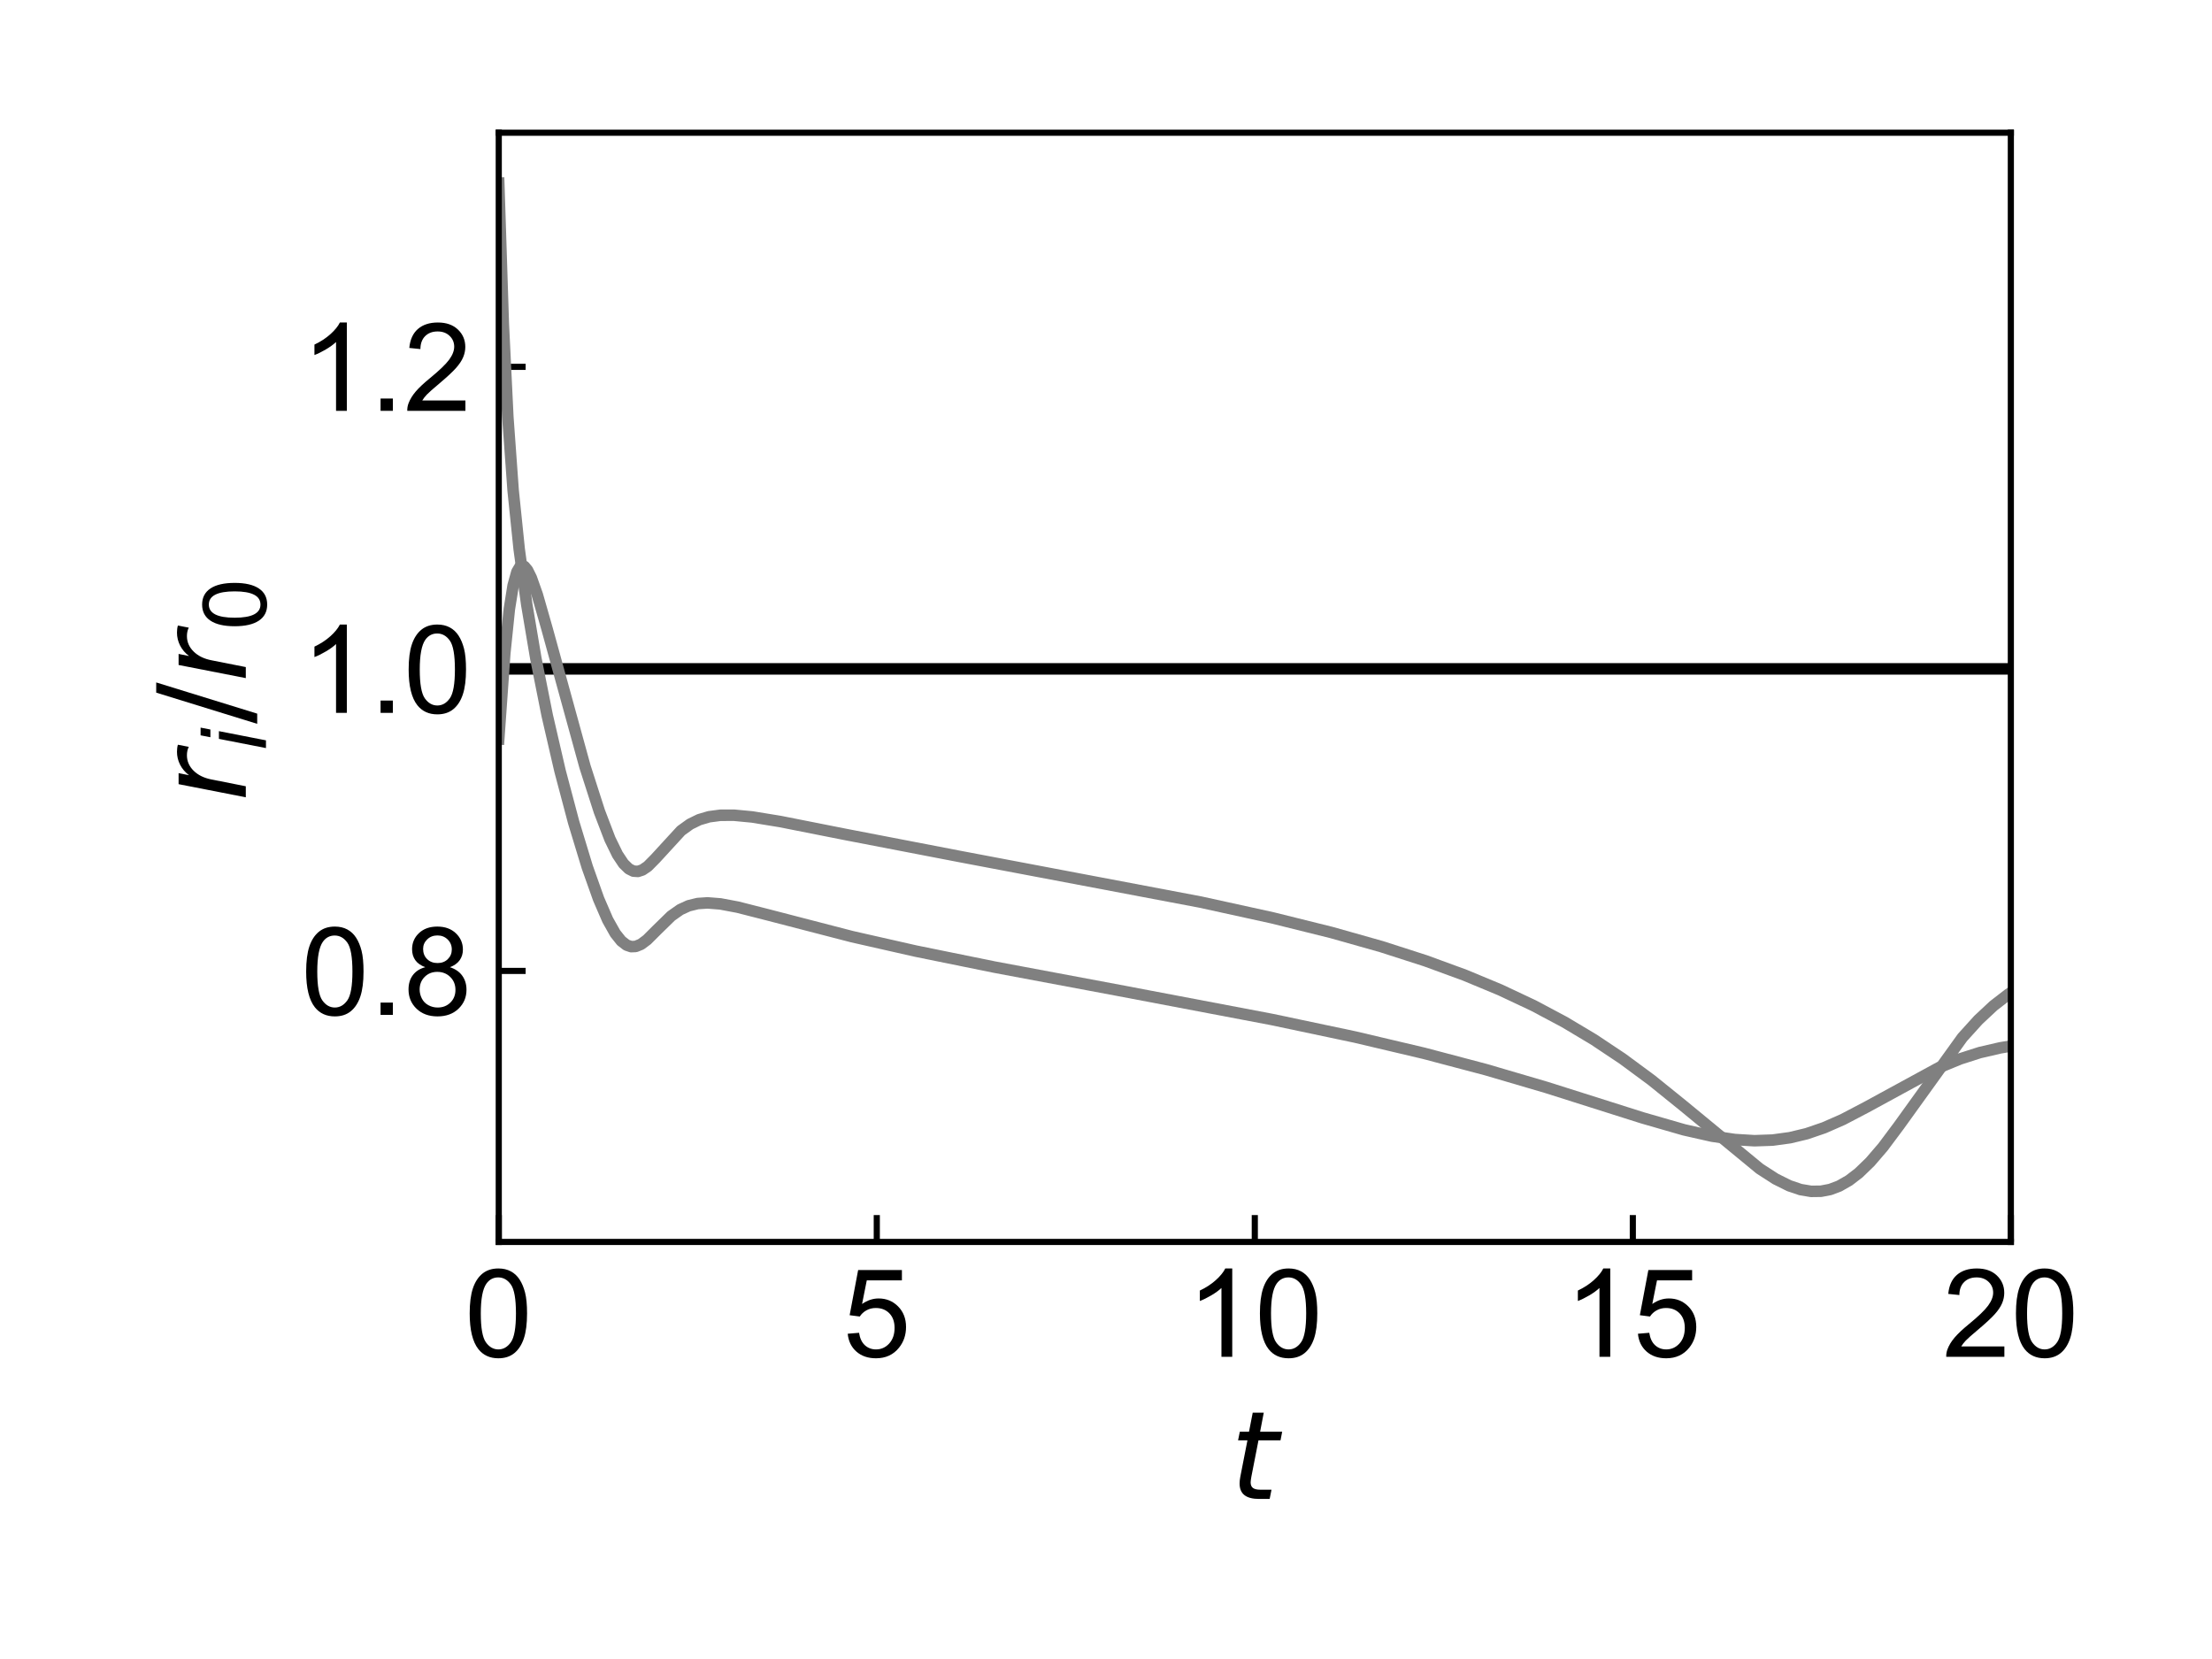
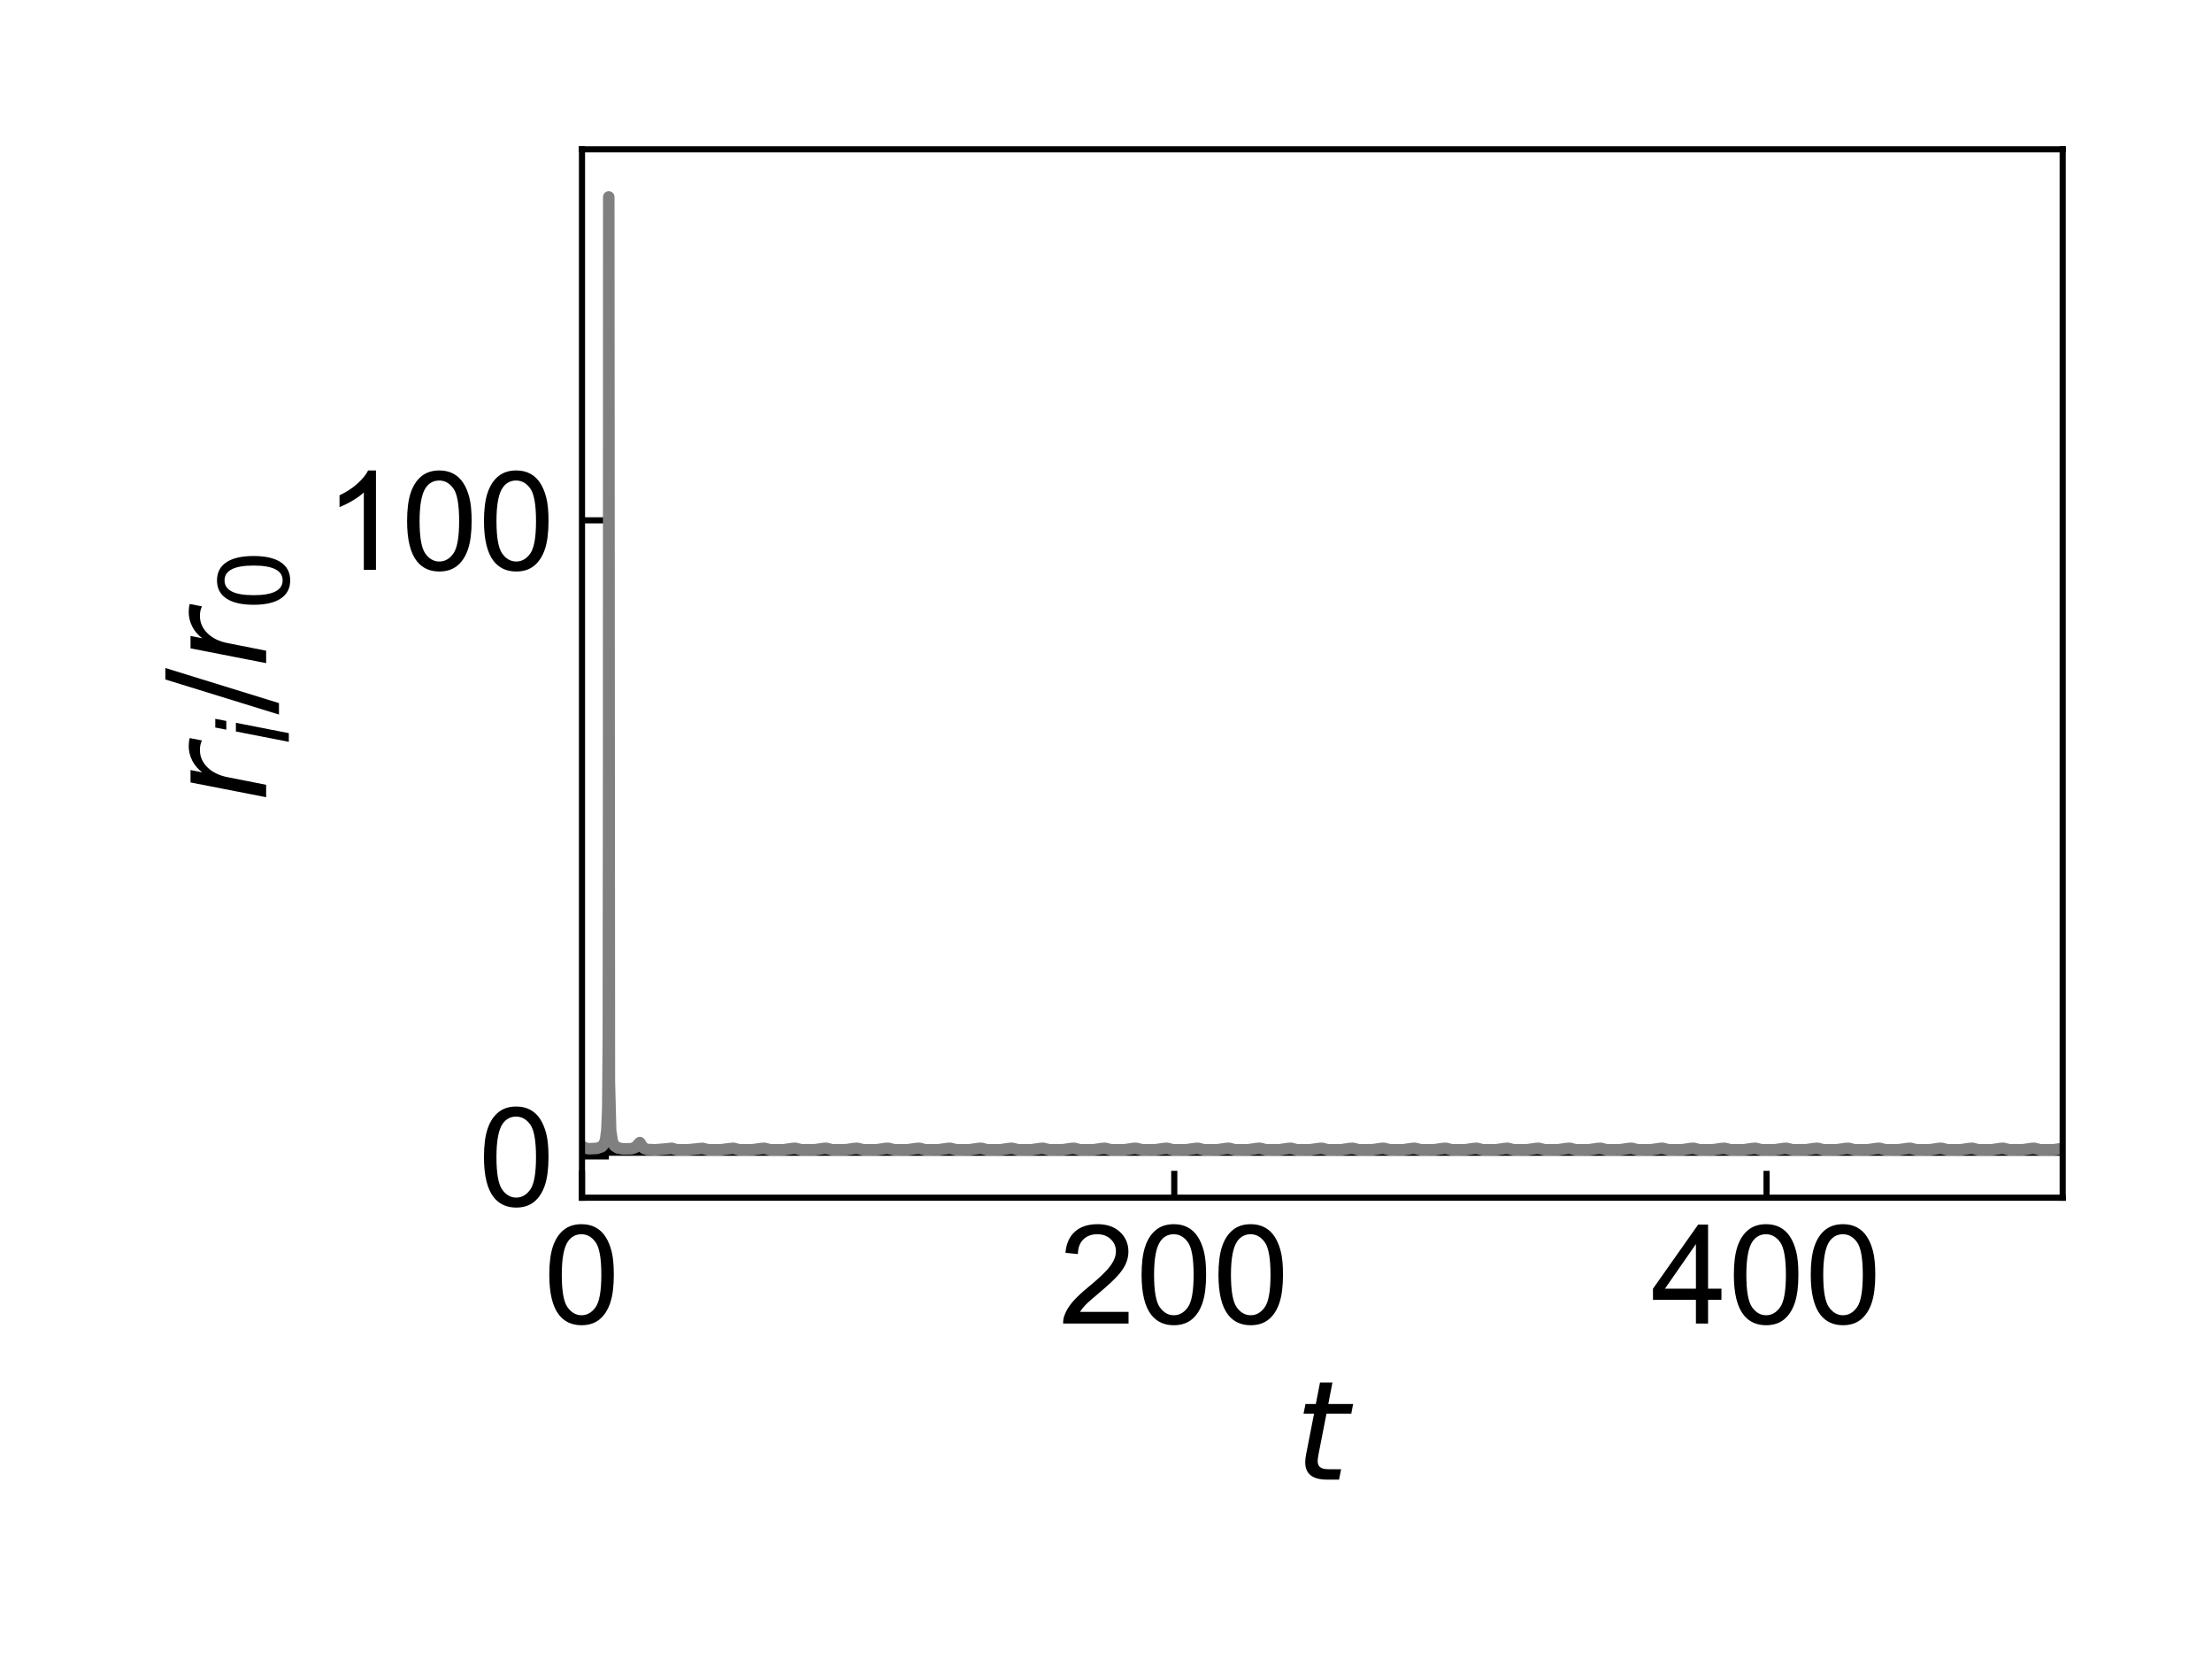
<svg xmlns="http://www.w3.org/2000/svg" xmlns:xlink="http://www.w3.org/1999/xlink" width="288pt" height="216pt" viewBox="0 0 288 216" version="1.1">
  <defs>
    <style type="text/css">*{stroke-linejoin: round; stroke-linecap: butt}</style>
  </defs>
  <g id="figure_1">
    <g id="patch_1">
      <path d="M 0 216  L 288 216  L 288 0  L 0 0  L 0 216  z " style="fill: none" />
    </g>
    <g id="axes_1">
      <g id="patch_2">
-         <path d="M 64.938 161.7  L 261.81 161.7  L 261.81 17.28  L 64.938 17.28  L 64.938 161.7  z " style="fill: none" />
+         <path d="M 75.774 155.94  L 268.56 155.94  L 268.56 19.44  L 75.774 19.44  L 75.774 155.94  z " style="fill: none" />
      </g>
      <g id="matplotlib.axis_1">
        <g id="xtick_1">
          <g id="line2d_1">
            <defs>
-               <path id="m428dbd9d8f" d="M 0 0  L 0 -3.5  " style="stroke: #000000; stroke-width: 0.8" />
+               <path id="m5caaaba470" d="M 0 0  L 0 -3.5  " style="stroke: #000000; stroke-width: 0.8" />
            </defs>
            <g>
-               <use xlink:href="#m428dbd9d8f" x="64.938" y="161.7" style="stroke: #000000; stroke-width: 0.8" />
+               <use xlink:href="#m5caaaba470" x="75.774" y="155.94" style="stroke: #000000; stroke-width: 0.8" />
            </g>
          </g>
          <g id="text_1">
-             <g transform="translate(60.48925 176.6525) scale(0.16 -0.16)">
+             <g transform="translate(70.76916 172.3241) scale(0.18 -0.18)">
              <defs>
                <path id="ArialMT-30" d="M 266 2259  Q 266 3072 433 3567  Q 600 4063 929 4331  Q 1259 4600 1759 4600  Q 2128 4600 2406 4451  Q 2684 4303 2865 4023  Q 3047 3744 3150 3342  Q 3253 2941 3253 2259  Q 3253 1453 3087 958  Q 2922 463 2592 192  Q 2263 -78 1759 -78  Q 1097 -78 719 397  Q 266 969 266 2259  z M 844 2259  Q 844 1131 1108 757  Q 1372 384 1759 384  Q 2147 384 2411 759  Q 2675 1134 2675 2259  Q 2675 3391 2411 3762  Q 2147 4134 1753 4134  Q 1366 4134 1134 3806  Q 844 3388 844 2259  z " transform="scale(0.015625)" />
              </defs>
              <use xlink:href="#ArialMT-30" />
            </g>
          </g>
        </g>
        <g id="xtick_2">
          <g id="line2d_2">
            <g>
-               <use xlink:href="#m428dbd9d8f" x="114.156" y="161.7" style="stroke: #000000; stroke-width: 0.8" />
+               <use xlink:href="#m5caaaba470" x="152.888" y="155.94" style="stroke: #000000; stroke-width: 0.8" />
            </g>
          </g>
          <g id="text_2">
-             <g transform="translate(109.7073 176.6525) scale(0.16 -0.16)">
+             <g transform="translate(137.8739 172.3241) scale(0.18 -0.18)">
              <defs>
-                 <path id="ArialMT-35" d="M 266 1200  L 856 1250  Q 922 819 1161 601  Q 1400 384 1738 384  Q 2144 384 2425 690  Q 2706 997 2706 1503  Q 2706 1984 2436 2262  Q 2166 2541 1728 2541  Q 1456 2541 1237 2417  Q 1019 2294 894 2097  L 366 2166  L 809 4519  L 3088 4519  L 3088 3981  L 1259 3981  L 1013 2750  Q 1425 3038 1878 3038  Q 2478 3038 2890 2622  Q 3303 2206 3303 1553  Q 3303 931 2941 478  Q 2500 -78 1738 -78  Q 1113 -78 717 272  Q 322 622 266 1200  z " transform="scale(0.015625)" />
+                 <path id="ArialMT-32" d="M 3222 541  L 3222 0  L 194 0  Q 188 203 259 391  Q 375 700 629 1000  Q 884 1300 1366 1694  Q 2113 2306 2375 2664  Q 2638 3022 2638 3341  Q 2638 3675 2398 3904  Q 2159 4134 1775 4134  Q 1369 4134 1125 3890  Q 881 3647 878 3216  L 300 3275  Q 359 3922 746 4261  Q 1134 4600 1788 4600  Q 2447 4600 2831 4234  Q 3216 3869 3216 3328  Q 3216 3053 3103 2787  Q 2991 2522 2730 2228  Q 2469 1934 1863 1422  Q 1356 997 1212 845  Q 1069 694 975 541  L 3222 541  z " transform="scale(0.015625)" />
              </defs>
-               <use xlink:href="#ArialMT-35" />
+               <use xlink:href="#ArialMT-32" />
+               <use xlink:href="#ArialMT-30" x="55.615" />
+               <use xlink:href="#ArialMT-30" x="111.23" />
            </g>
          </g>
        </g>
        <g id="xtick_3">
          <g id="line2d_3">
            <g>
-               <use xlink:href="#m428dbd9d8f" x="163.374" y="161.7" style="stroke: #000000; stroke-width: 0.8" />
+               <use xlink:href="#m5caaaba470" x="230.003" y="155.94" style="stroke: #000000; stroke-width: 0.8" />
            </g>
          </g>
          <g id="text_3">
-             <g transform="translate(154.4765 176.6525) scale(0.16 -0.16)">
+             <g transform="translate(214.9883 172.3241) scale(0.18 -0.18)">
              <defs>
-                 <path id="ArialMT-31" d="M 2384 0  L 1822 0  L 1822 3584  Q 1619 3391 1289 3197  Q 959 3003 697 2906  L 697 3450  Q 1169 3672 1522 3987  Q 1875 4303 2022 4600  L 2384 4600  L 2384 0  z " transform="scale(0.015625)" />
+                 <path id="ArialMT-34" d="M 2069 0  L 2069 1097  L 81 1097  L 81 1613  L 2172 4581  L 2631 4581  L 2631 1613  L 3250 1613  L 3250 1097  L 2631 1097  L 2631 0  L 2069 0  z M 2069 1613  L 2069 3678  L 634 1613  L 2069 1613  z " transform="scale(0.015625)" />
              </defs>
-               <use xlink:href="#ArialMT-31" />
+               <use xlink:href="#ArialMT-34" />
              <use xlink:href="#ArialMT-30" x="55.615" />
+               <use xlink:href="#ArialMT-30" x="111.23" />
            </g>
          </g>
        </g>
-         <g id="xtick_4">
-           <g id="line2d_4">
-             <g>
-               <use xlink:href="#m428dbd9d8f" x="212.592" y="161.7" style="stroke: #000000; stroke-width: 0.8" />
-             </g>
-           </g>
-           <g id="text_4">
-             <g transform="translate(203.6945 176.6525) scale(0.16 -0.16)">
-               <use xlink:href="#ArialMT-31" />
-               <use xlink:href="#ArialMT-35" x="55.615" />
-             </g>
-           </g>
-         </g>
-         <g id="xtick_5">
-           <g id="line2d_5">
-             <g>
-               <use xlink:href="#m428dbd9d8f" x="261.81" y="161.7" style="stroke: #000000; stroke-width: 0.8" />
-             </g>
-           </g>
-           <g id="text_5">
-             <g transform="translate(252.9125 176.6525) scale(0.16 -0.16)">
-               <defs>
-                 <path id="ArialMT-32" d="M 3222 541  L 3222 0  L 194 0  Q 188 203 259 391  Q 375 700 629 1000  Q 884 1300 1366 1694  Q 2113 2306 2375 2664  Q 2638 3022 2638 3341  Q 2638 3675 2398 3904  Q 2159 4134 1775 4134  Q 1369 4134 1125 3890  Q 881 3647 878 3216  L 300 3275  Q 359 3922 746 4261  Q 1134 4600 1788 4600  Q 2447 4600 2831 4234  Q 3216 3869 3216 3328  Q 3216 3053 3103 2787  Q 2991 2522 2730 2228  Q 2469 1934 1863 1422  Q 1356 997 1212 845  Q 1069 694 975 541  L 3222 541  z " transform="scale(0.015625)" />
-               </defs>
-               <use xlink:href="#ArialMT-32" />
-               <use xlink:href="#ArialMT-30" x="55.615" />
-             </g>
-           </g>
-         </g>
-         <g id="text_6">
-           <g transform="translate(160.174 195.285) scale(0.16 -0.16)">
+         <g id="text_4">
+           <g transform="translate(168.567 192.7856) scale(0.18 -0.18)">
            <defs>
              <path id="DejaVuSans-Oblique-74" d="M 2706 3500  L 2619 3053  L 1472 3053  L 1100 1153  Q 1081 1047 1072 975  Q 1063 903 1063 863  Q 1063 663 1183 572  Q 1303 481 1569 481  L 2150 481  L 2053 0  L 1503 0  Q 991 0 739 200  Q 488 400 488 806  Q 488 878 497 964  Q 506 1050 525 1153  L 897 3053  L 409 3053  L 500 3500  L 978 3500  L 1172 4494  L 1747 4494  L 1556 3500  L 2706 3500  z " transform="scale(0.015625)" />
            </defs>
            <use xlink:href="#DejaVuSans-Oblique-74" transform="translate(0 0.78125)" />
          </g>
        </g>
      </g>
      <g id="matplotlib.axis_2">
        <g id="ytick_1">
-           <g id="line2d_6">
+           <g id="line2d_4">
            <defs>
-               <path id="m72263a3900" d="M 0 0  L 3.5 0  " style="stroke: #000000; stroke-width: 0.8" />
+               <path id="mc19b18873f" d="M 0 0  L 3.5 0  " style="stroke: #000000; stroke-width: 0.8" />
            </defs>
            <g>
-               <use xlink:href="#m72263a3900" x="64.938" y="126.412" style="stroke: #000000; stroke-width: 0.8" />
+               <use xlink:href="#mc19b18873f" x="75.774" y="150.564" style="stroke: #000000; stroke-width: 0.8" />
            </g>
          </g>
-           <g id="text_7">
-             <g transform="translate(39.198 132.1386) scale(0.16 -0.16)">
-               <defs>
-                 <path id="ArialMT-2e" d="M 581 0  L 581 641  L 1222 641  L 1222 0  L 581 0  z " transform="scale(0.015625)" />
-                 <path id="ArialMT-38" d="M 1131 2484  Q 781 2613 612 2850  Q 444 3088 444 3419  Q 444 3919 803 4259  Q 1163 4600 1759 4600  Q 2359 4600 2725 4251  Q 3091 3903 3091 3403  Q 3091 3084 2923 2848  Q 2756 2613 2416 2484  Q 2838 2347 3058 2040  Q 3278 1734 3278 1309  Q 3278 722 2862 322  Q 2447 -78 1769 -78  Q 1091 -78 675 323  Q 259 725 259 1325  Q 259 1772 486 2073  Q 713 2375 1131 2484  z M 1019 3438  Q 1019 3113 1228 2906  Q 1438 2700 1772 2700  Q 2097 2700 2305 2904  Q 2513 3109 2513 3406  Q 2513 3716 2298 3927  Q 2084 4138 1766 4138  Q 1444 4138 1231 3931  Q 1019 3725 1019 3438  z M 838 1322  Q 838 1081 952 856  Q 1066 631 1291 507  Q 1516 384 1775 384  Q 2178 384 2440 643  Q 2703 903 2703 1303  Q 2703 1709 2433 1975  Q 2163 2241 1756 2241  Q 1359 2241 1098 1978  Q 838 1716 838 1322  z " transform="scale(0.015625)" />
-               </defs>
+           <g id="text_5">
+             <g transform="translate(62.26431 157.0056) scale(0.18 -0.18)">
              <use xlink:href="#ArialMT-30" />
-               <use xlink:href="#ArialMT-2e" x="55.615" />
-               <use xlink:href="#ArialMT-38" x="83.398" />
            </g>
          </g>
        </g>
        <g id="ytick_2">
-           <g id="line2d_7">
+           <g id="line2d_5">
            <g>
-               <use xlink:href="#m72263a3900" x="64.938" y="87.088" style="stroke: #000000; stroke-width: 0.8" />
+               <use xlink:href="#mc19b18873f" x="75.774" y="67.748" style="stroke: #000000; stroke-width: 0.8" />
            </g>
          </g>
-           <g id="text_8">
-             <g transform="translate(39.198 92.81408) scale(0.16 -0.16)">
+           <g id="text_6">
+             <g transform="translate(42.24494 74.18991) scale(0.18 -0.18)">
+               <defs>
+                 <path id="ArialMT-31" d="M 2384 0  L 1822 0  L 1822 3584  Q 1619 3391 1289 3197  Q 959 3003 697 2906  L 697 3450  Q 1169 3672 1522 3987  Q 1875 4303 2022 4600  L 2384 4600  L 2384 0  z " transform="scale(0.015625)" />
+               </defs>
              <use xlink:href="#ArialMT-31" />
-               <use xlink:href="#ArialMT-2e" x="55.615" />
-               <use xlink:href="#ArialMT-30" x="83.398" />
+               <use xlink:href="#ArialMT-30" x="55.615" />
+               <use xlink:href="#ArialMT-30" x="111.23" />
            </g>
          </g>
        </g>
-         <g id="ytick_3">
-           <g id="line2d_8">
-             <g>
-               <use xlink:href="#m72263a3900" x="64.938" y="47.763" style="stroke: #000000; stroke-width: 0.8" />
-             </g>
-           </g>
-           <g id="text_9">
-             <g transform="translate(39.198 53.48959) scale(0.16 -0.16)">
-               <use xlink:href="#ArialMT-31" />
-               <use xlink:href="#ArialMT-2e" x="55.615" />
-               <use xlink:href="#ArialMT-32" x="83.398" />
-             </g>
-           </g>
-         </g>
-         <g id="text_10">
-           <g transform="translate(32.018 104.37) rotate(-90) scale(0.16 -0.16)">
+         <g id="text_7">
+           <g transform="translate(34.66744 104.43) rotate(-90) scale(0.18 -0.18)">
            <defs>
              <path id="DejaVuSans-Oblique-72" d="M 2853 2969  Q 2766 3016 2653 3041  Q 2541 3066 2413 3066  Q 1953 3066 1609 2717  Q 1266 2369 1153 1784  L 800 0  L 225 0  L 909 3500  L 1484 3500  L 1375 2956  Q 1603 3259 1920 3421  Q 2238 3584 2597 3584  Q 2691 3584 2781 3573  Q 2872 3563 2963 3538  L 2853 2969  z " transform="scale(0.015625)" />
              <path id="DejaVuSans-Oblique-69" d="M 1172 4863  L 1747 4863  L 1606 4134  L 1031 4134  L 1172 4863  z M 909 3500  L 1484 3500  L 800 0  L 225 0  L 909 3500  z " transform="scale(0.015625)" />
              <path id="DejaVuSans-2f" d="M 1625 4666  L 2156 4666  L 531 -594  L 0 -594  L 1625 4666  z " transform="scale(0.015625)" />
              <path id="DejaVuSans-30" d="M 2034 4250  Q 1547 4250 1301 3770  Q 1056 3291 1056 2328  Q 1056 1369 1301 889  Q 1547 409 2034 409  Q 2525 409 2770 889  Q 3016 1369 3016 2328  Q 3016 3291 2770 3770  Q 2525 4250 2034 4250  z M 2034 4750  Q 2819 4750 3233 4129  Q 3647 3509 3647 2328  Q 3647 1150 3233 529  Q 2819 -91 2034 -91  Q 1250 -91 836 529  Q 422 1150 422 2328  Q 422 3509 836 4129  Q 1250 4750 2034 4750  z " transform="scale(0.015625)" />
            </defs>
            <use xlink:href="#DejaVuSans-Oblique-72" transform="translate(0 0.09375)" />
            <use xlink:href="#DejaVuSans-Oblique-69" transform="translate(41.11328 -16.3125) scale(0.7)" />
            <use xlink:href="#DejaVuSans-2f" transform="translate(63.2959 0.09375)" />
            <use xlink:href="#DejaVuSans-Oblique-72" transform="translate(96.98731 0.09375)" />
            <use xlink:href="#DejaVuSans-30" transform="translate(138.1006 -16.3125) scale(0.7)" />
          </g>
        </g>
      </g>
-       <g id="line2d_9">
-         <path d="M 64.938 87.088  L 261.81 87.088  L 261.81 87.088  " clip-path="url(#pbdacfb19f3)" style="fill: none; stroke: #000000; stroke-width: 1.5; stroke-linecap: square" />
+       <g id="line2d_6">
+         <path d="M 75.774 149.735  L 268.56 149.735  L 268.56 149.735  " clip-path="url(#p6635c3eb92)" style="fill: none; stroke: #000000; stroke-width: 1.5; stroke-linecap: square" />
      </g>
-       <g id="line2d_10">
-         <path d="M 64.938 23.845  L 65.529 42.13  L 66.12 54.289  L 66.809 63.841  L 67.597 71.495  L 68.582 78.708  L 69.764 85.716  L 71.241 93.129  L 72.915 100.369  L 74.688 107.055  L 76.461 112.887  L 77.938 117.044  L 79.12 119.776  L 80.105 121.529  L 80.893 122.518  L 81.582 123.05  L 82.173 123.252  L 82.764 123.228  L 83.453 122.947  L 84.241 122.363  L 85.521 121.085  L 87.393 119.257  L 88.574 118.427  L 89.658 117.93  L 90.84 117.64  L 92.12 117.555  L 93.794 117.687  L 96.059 118.113  L 100.097 119.143  L 110.931 121.95  L 119.203 123.825  L 129.446 125.909  L 145.696 128.956  L 165.59 132.734  L 176.423 135.021  L 185.385 137.135  L 193.461 139.268  L 201.34 141.581  L 213.848 145.544  L 219.264 147.104  L 222.908 147.926  L 225.863 148.365  L 228.424 148.521  L 230.787 148.439  L 233.052 148.129  L 235.219 147.609  L 237.484 146.835  L 239.946 145.754  L 242.999 144.153  L 252.454 139.001  L 255.211 137.865  L 257.772 137.044  L 260.431 136.429  L 261.81 136.199  L 261.81 136.199  " clip-path="url(#pbdacfb19f3)" style="fill: none; stroke: #808080; stroke-width: 1.5; stroke-linecap: square" />
-       </g>
-       <g id="line2d_11">
-         <path d="M 64.938 96.2  L 65.726 85.036  L 66.317 79.302  L 66.809 76.228  L 67.302 74.451  L 67.696 73.786  L 67.991 73.644  L 68.286 73.757  L 68.68 74.23  L 69.173 75.225  L 69.961 77.449  L 71.241 81.926  L 76.165 99.816  L 78.037 105.647  L 79.415 109.251  L 80.4 111.272  L 81.188 112.454  L 81.877 113.126  L 82.468 113.42  L 83.059 113.458  L 83.65 113.264  L 84.34 112.791  L 85.324 111.798  L 88.673 108.149  L 89.855 107.299  L 91.037 106.72  L 92.317 106.342  L 93.794 106.146  L 95.567 106.141  L 97.931 106.366  L 101.575 106.96  L 110.143 108.657  L 124.916 111.505  L 156.332 117.455  L 165.688 119.508  L 173.37 121.416  L 179.87 123.252  L 185.582 125.09  L 190.704 126.964  L 195.332 128.888  L 199.666 130.929  L 203.704 133.077  L 207.545 135.373  L 211.287 137.871  L 215.03 140.635  L 219.166 143.974  L 229.113 152.168  L 231.181 153.501  L 232.954 154.384  L 234.431 154.883  L 235.81 155.114  L 237.09 155.098  L 238.272 154.871  L 239.454 154.427  L 240.734 153.698  L 242.014 152.715  L 243.492 151.287  L 245.166 149.338  L 247.234 146.569  L 255.507 135.076  L 257.575 132.793  L 259.545 130.953  L 261.416 129.505  L 261.81 129.236  L 261.81 129.236  " clip-path="url(#pbdacfb19f3)" style="fill: none; stroke: #808080; stroke-width: 1.5; stroke-linecap: square" />
+       <g id="line2d_7">
+         <path d="M 75.774 149.218  L 76.109 149.462  L 76.684 149.567  L 77.729 149.516  L 78.338 149.302  L 78.643 148.966  L 78.851 148.379  L 79.013 147.147  L 79.129 144.283  L 79.206 135.32  L 79.244 98.16  L 79.26 25.645  L 79.341 140.8  L 79.506 147.22  L 79.734 148.668  L 80.019 149.195  L 80.409 149.445  L 81.087 149.581  L 82.186 149.57  L 82.738 149.382  L 83.038 149.036  L 83.301 148.765  L 83.32 148.779  L 83.516 149.116  L 83.86 149.52  L 84.303 149.666  L 85.325 149.703  L 86.856 149.577  L 87.461 149.511  L 88.113 149.695  L 89.543 149.705  L 90.958 149.564  L 91.471 149.514  L 92.196 149.7  L 93.854 149.698  L 95.034 149.55  L 95.493 149.51  L 96.252 149.702  L 97.987 149.695  L 99.086 149.543  L 99.522 149.509  L 100.297 149.703  L 102.067 149.693  L 103.131 149.539  L 103.551 149.507  L 104.338 149.703  L 106.131 149.692  L 107.168 149.538  L 107.584 149.507  L 108.371 149.703  L 110.168 149.691  L 111.201 149.538  L 111.617 149.508  L 112.4 149.703  L 114.185 149.692  L 115.23 149.539  L 115.651 149.508  L 116.433 149.703  L 118.219 149.692  L 119.264 149.539  L 119.684 149.508  L 120.467 149.703  L 122.256 149.692  L 123.297 149.539  L 123.717 149.508  L 124.496 149.703  L 126.273 149.692  L 127.326 149.54  L 127.75 149.508  L 128.529 149.703  L 130.307 149.692  L 131.359 149.54  L 131.783 149.508  L 132.558 149.703  L 134.328 149.693  L 135.392 149.539  L 135.813 149.507  L 136.603 149.703  L 138.408 149.691  L 139.433 149.537  L 139.846 149.507  L 140.632 149.703  L 142.425 149.692  L 143.463 149.538  L 143.879 149.507  L 144.666 149.703  L 146.458 149.692  L 147.496 149.538  L 147.912 149.508  L 148.699 149.703  L 150.495 149.691  L 151.529 149.538  L 151.945 149.508  L 152.728 149.703  L 154.513 149.692  L 155.558 149.539  L 155.978 149.508  L 156.761 149.703  L 158.546 149.692  L 159.591 149.539  L 160.012 149.508  L 160.79 149.703  L 162.568 149.692  L 163.624 149.538  L 164.045 149.508  L 164.824 149.703  L 166.601 149.692  L 167.654 149.54  L 168.078 149.508  L 168.853 149.702  L 170.619 149.693  L 171.683 149.541  L 172.111 149.508  L 172.886 149.703  L 174.656 149.693  L 175.72 149.539  L 176.14 149.507  L 176.931 149.703  L 178.735 149.691  L 179.761 149.537  L 180.174 149.507  L 180.96 149.703  L 182.753 149.692  L 183.79 149.538  L 184.207 149.507  L 184.993 149.703  L 186.79 149.691  L 187.823 149.538  L 188.24 149.508  L 189.023 149.703  L 190.808 149.692  L 191.853 149.539  L 192.273 149.508  L 193.056 149.703  L 194.841 149.692  L 195.886 149.539  L 196.306 149.508  L 197.085 149.703  L 198.863 149.692  L 199.919 149.539  L 200.339 149.508  L 201.118 149.703  L 202.896 149.692  L 203.948 149.54  L 204.373 149.508  L 205.151 149.703  L 206.929 149.692  L 207.982 149.54  L 208.406 149.508  L 209.181 149.703  L 210.951 149.693  L 212.015 149.539  L 212.435 149.507  L 213.225 149.703  L 215.03 149.691  L 216.056 149.537  L 216.468 149.507  L 217.255 149.703  L 219.048 149.692  L 220.085 149.538  L 220.501 149.507  L 221.288 149.703  L 223.085 149.691  L 224.118 149.538  L 224.535 149.508  L 225.317 149.703  L 227.102 149.692  L 228.147 149.539  L 228.568 149.508  L 229.35 149.703  L 231.136 149.692  L 232.181 149.539  L 232.601 149.508  L 233.384 149.703  L 235.173 149.692  L 236.214 149.539  L 236.634 149.508  L 237.413 149.703  L 239.19 149.692  L 240.243 149.54  L 240.667 149.508  L 241.446 149.703  L 243.224 149.692  L 244.276 149.54  L 244.7 149.508  L 245.475 149.703  L 247.245 149.693  L 248.309 149.539  L 248.73 149.507  L 249.52 149.703  L 251.325 149.691  L 252.35 149.537  L 252.763 149.507  L 253.549 149.703  L 255.342 149.692  L 256.38 149.538  L 256.796 149.507  L 257.583 149.703  L 259.375 149.692  L 260.413 149.538  L 260.829 149.508  L 261.616 149.703  L 263.413 149.691  L 264.446 149.538  L 264.862 149.508  L 265.645 149.703  L 267.43 149.692  L 268.475 149.539  L 268.56 149.509  L 268.56 149.509  " clip-path="url(#p6635c3eb92)" style="fill: none; stroke: #808080; stroke-width: 1.5; stroke-linecap: square" />
      </g>
      <g id="patch_3">
-         <path d="M 64.938 161.7  L 64.938 17.28  " style="fill: none; stroke: #000000; stroke-width: 0.8; stroke-linejoin: miter; stroke-linecap: square" />
+         <path d="M 75.774 155.94  L 75.774 19.44  " style="fill: none; stroke: #000000; stroke-width: 0.8; stroke-linejoin: miter; stroke-linecap: square" />
      </g>
      <g id="patch_4">
-         <path d="M 261.81 161.7  L 261.81 17.28  " style="fill: none; stroke: #000000; stroke-width: 0.8; stroke-linejoin: miter; stroke-linecap: square" />
+         <path d="M 268.56 155.94  L 268.56 19.44  " style="fill: none; stroke: #000000; stroke-width: 0.8; stroke-linejoin: miter; stroke-linecap: square" />
      </g>
      <g id="patch_5">
-         <path d="M 64.938 161.7  L 261.81 161.7  " style="fill: none; stroke: #000000; stroke-width: 0.8; stroke-linejoin: miter; stroke-linecap: square" />
+         <path d="M 75.774 155.94  L 268.56 155.94  " style="fill: none; stroke: #000000; stroke-width: 0.8; stroke-linejoin: miter; stroke-linecap: square" />
      </g>
      <g id="patch_6">
-         <path d="M 64.938 17.28  L 261.81 17.28  " style="fill: none; stroke: #000000; stroke-width: 0.8; stroke-linejoin: miter; stroke-linecap: square" />
+         <path d="M 75.774 19.44  L 268.56 19.44  " style="fill: none; stroke: #000000; stroke-width: 0.8; stroke-linejoin: miter; stroke-linecap: square" />
      </g>
    </g>
  </g>
  <defs>
-     <clipPath id="pbdacfb19f3">
-       <rect x="64.938" y="17.28" width="196.872" height="144.42" />
+     <clipPath id="p6635c3eb92">
+       <rect x="75.774" y="19.44" width="192.786" height="136.5" />
    </clipPath>
  </defs>
</svg>
